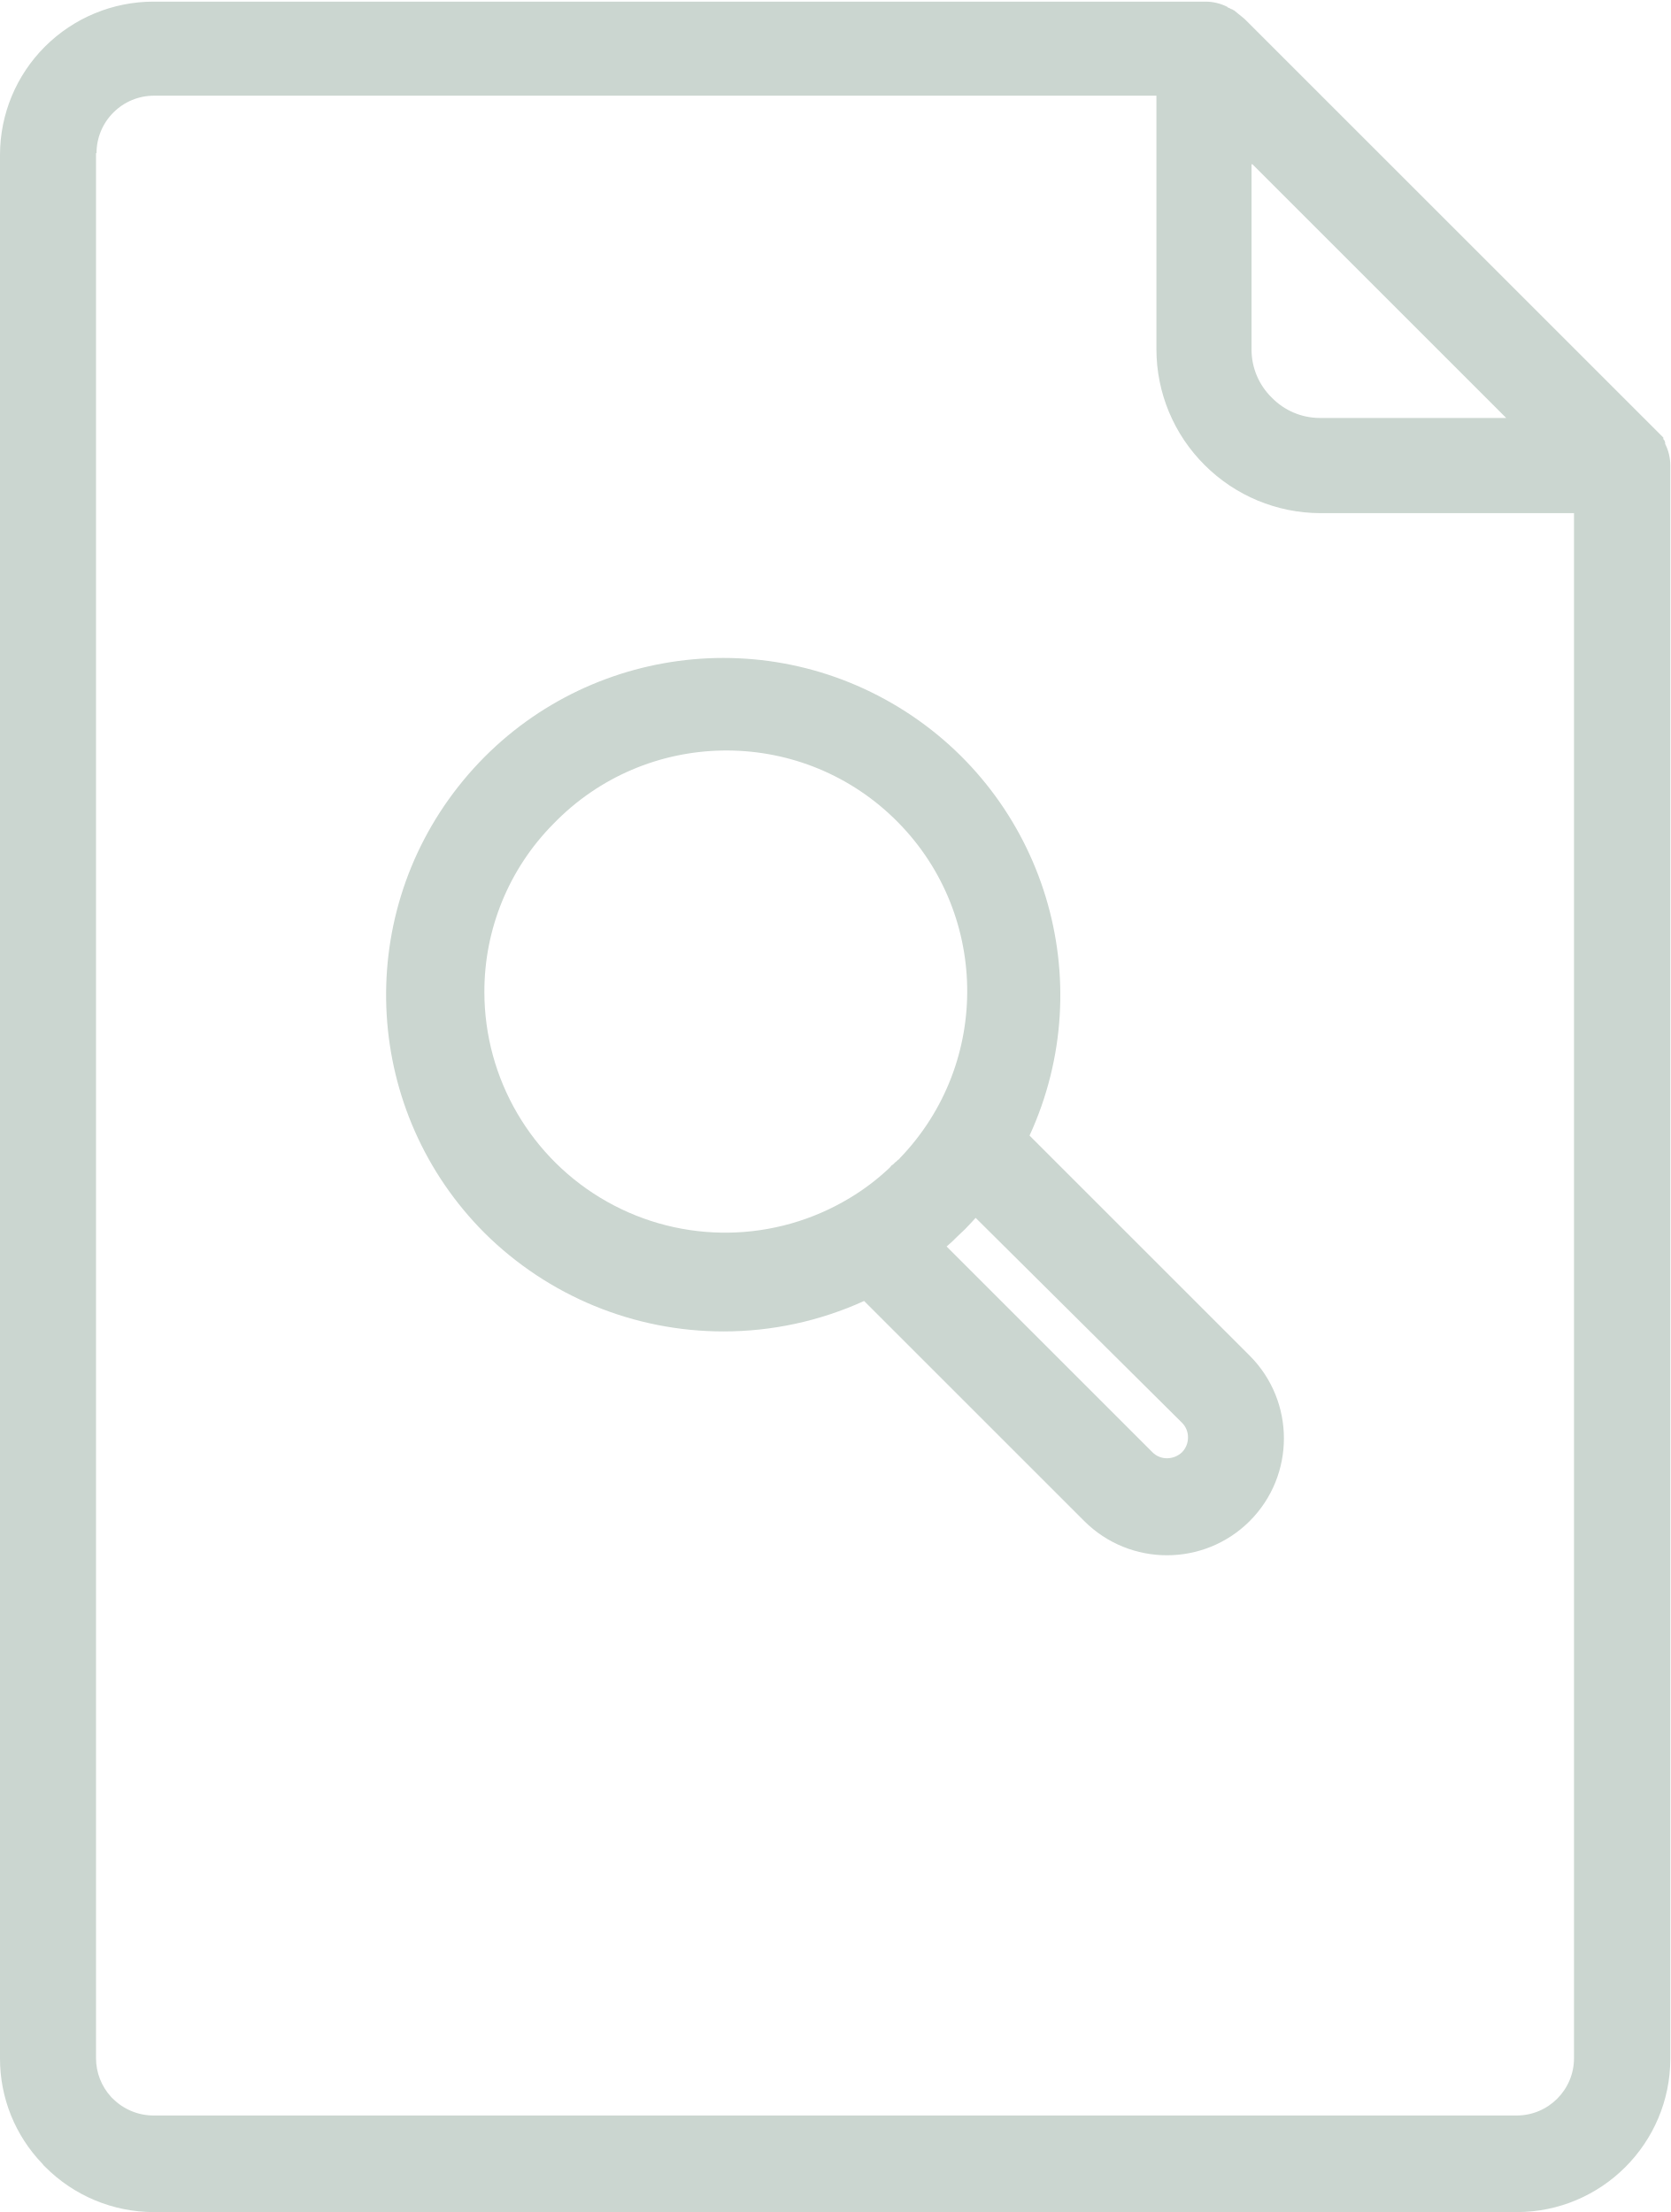
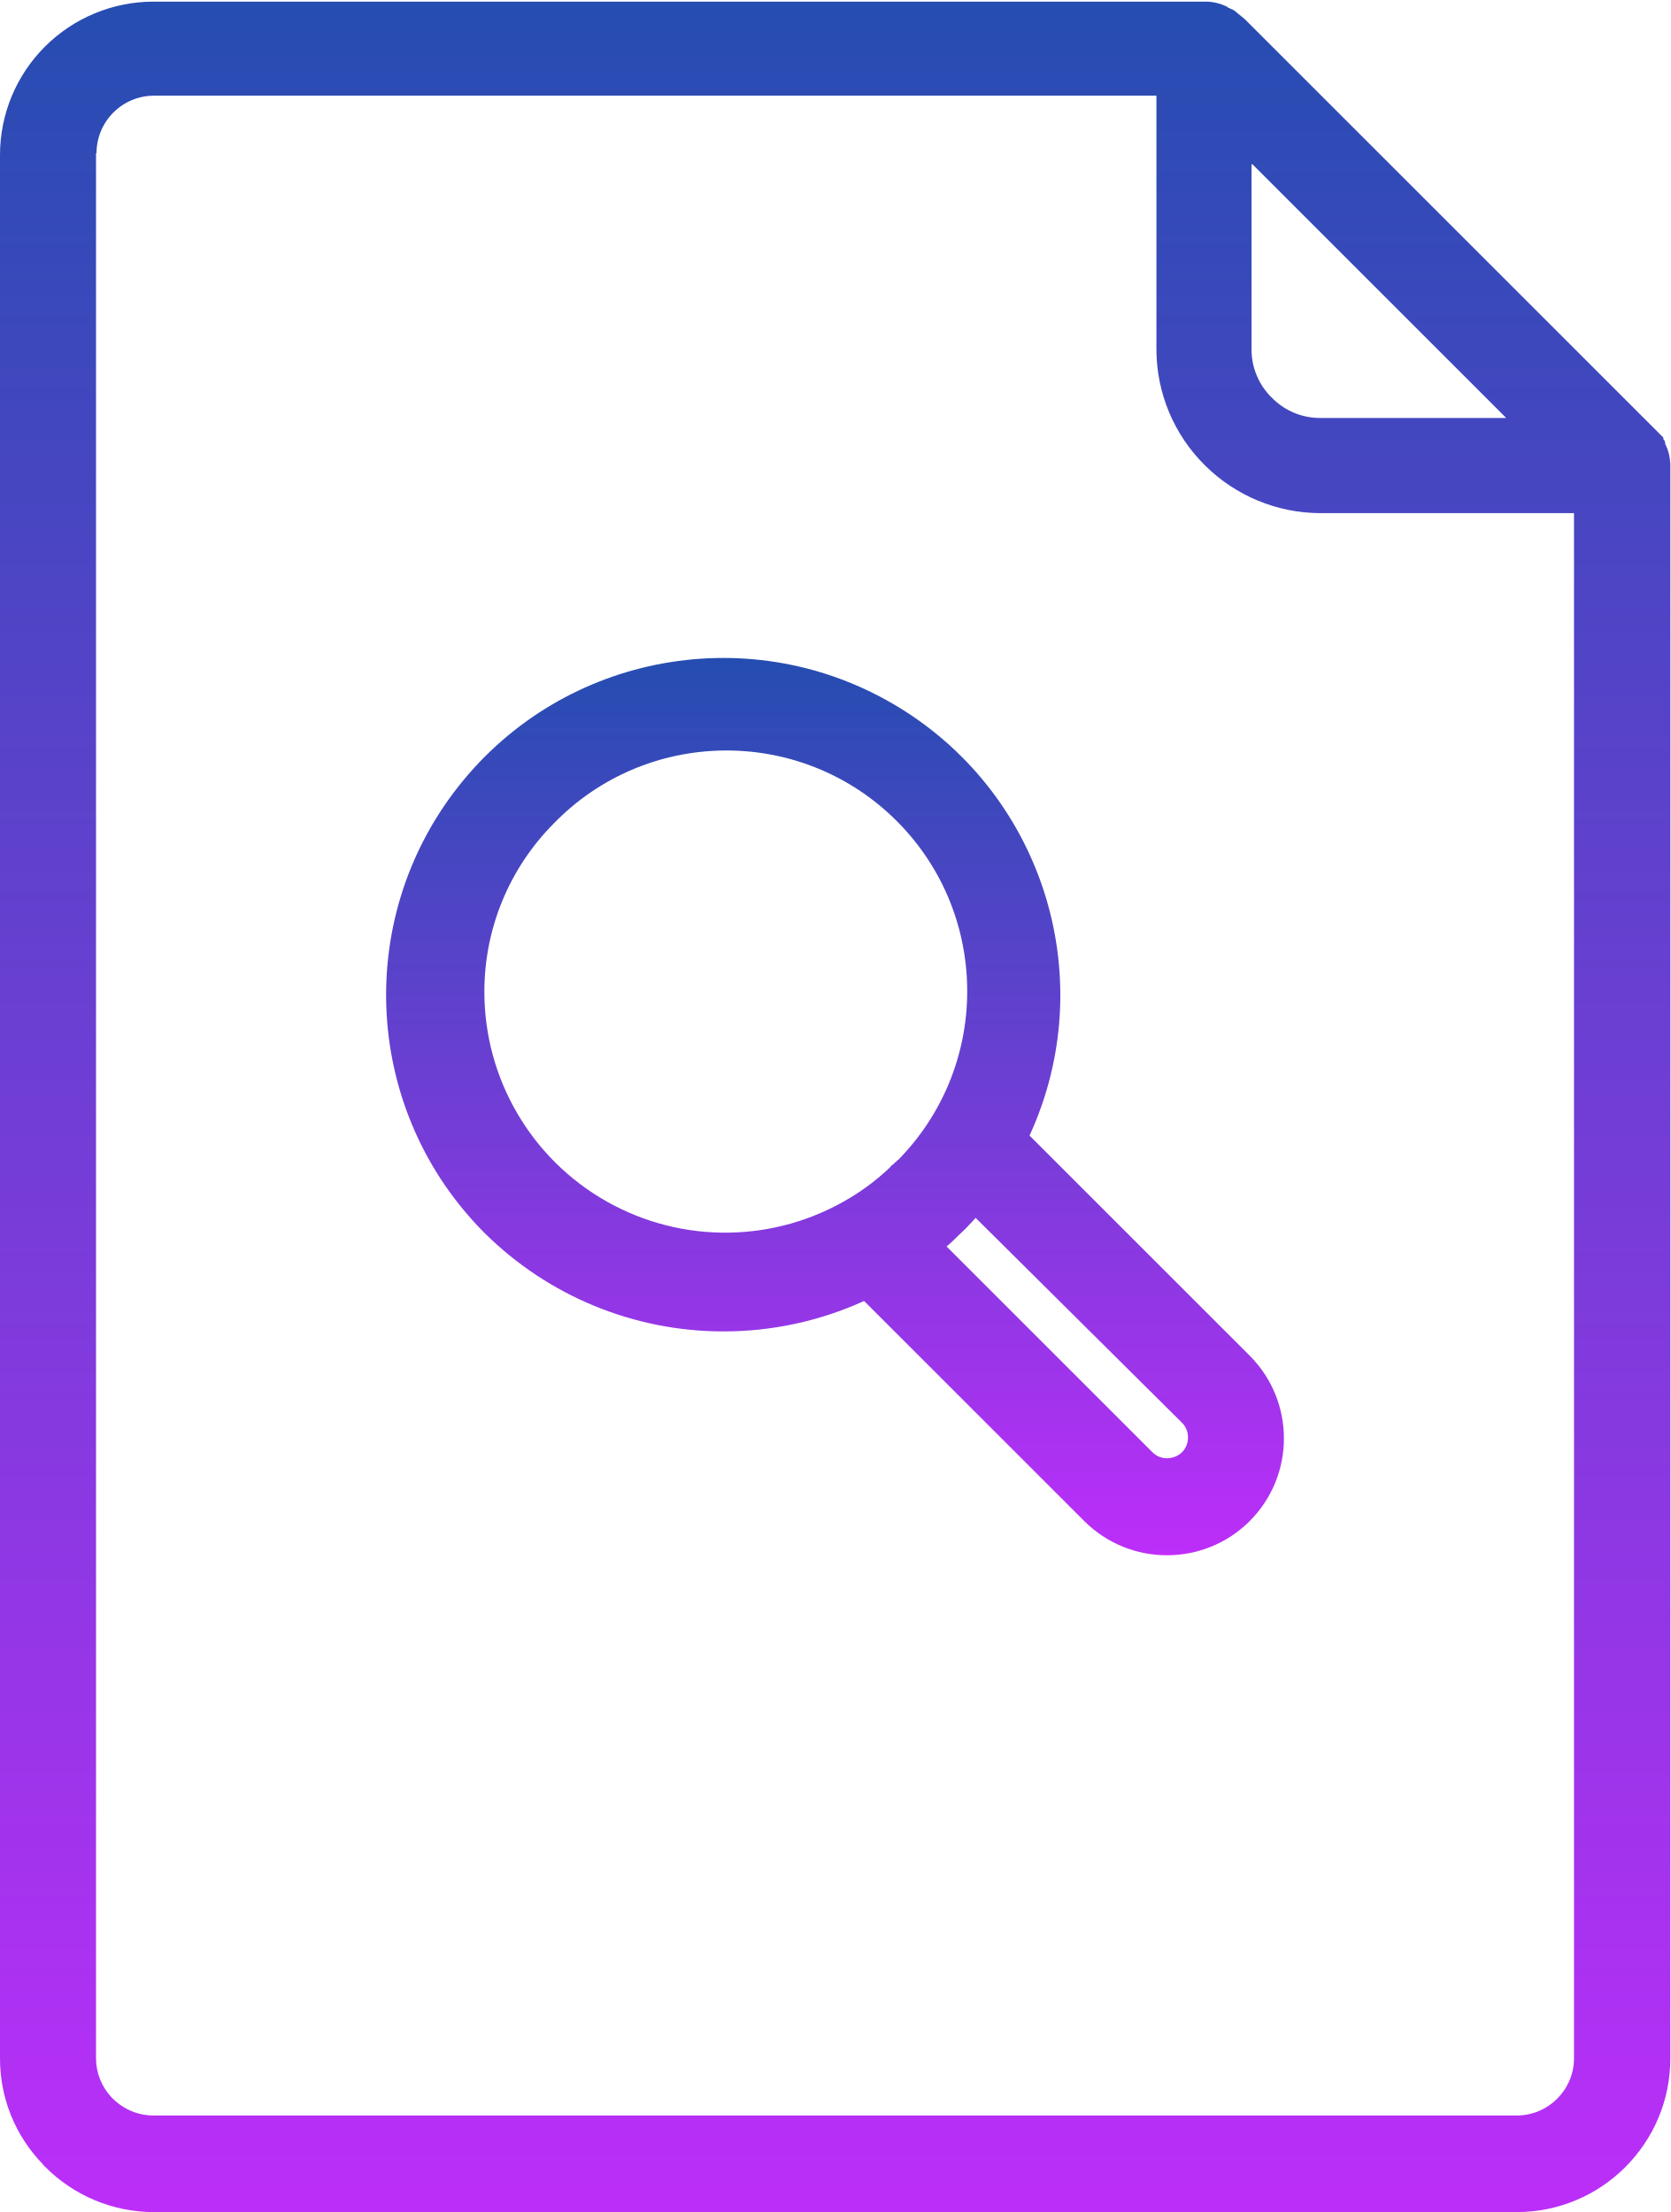
<svg xmlns="http://www.w3.org/2000/svg" width="16.456" height="21.799" viewBox="0 0 16.456 21.799">
+   <defs>
+     <linearGradient id="linear-gradient" x1="0.5" x2="0.5" y2="1" gradientUnits="objectBoundingBox">
+       <stop offset="0" stop-color="#254db1" />
+       <stop offset="1" stop-color="#bc2ef9" />
+       <stop offset="1" stop-color="#c52cfd" />
+     </linearGradient>
+   </defs>
  <g id="noun-search-5832932" transform="translate(-19.2 -9.2)">
    <g id="グループ_1737" data-name="グループ 1737" transform="translate(19.2 9.2)">
-       <path id="パス_960" data-name="パス 960" d="M19.646,30.555A1.511,1.511,0,0,0,20.715,31H34.144a1.514,1.514,0,0,0,1.512-1.512v-15.7a.475.475,0,0,0-.051-.214h0l0-.005h0l0-.005h0l0-.005h0l-.005-.011h0l0-.005h0l-.013-.016h0l0-.005h0l0-.005h0l0,0h0l0,0h0l0,0h0l0,0h0l0-.005,0,0v0l0,0,0,0,0,0,0,0,0,0,0,0,0,0,0,0,0,0,0,0,0,0,0,0,0,0,0,0-.005-.005-.005-.005-4.1-4.1a.32.32,0,0,0-.032-.029l0,0L31.355,9.3h0l-.005,0,0,0-.005-.005,0,0h0l-.011-.005-.005,0h0a.067.067,0,0,0-.019-.011h0l-.011-.005h0l-.005,0,0-.005h0a.474.474,0,0,0-.219-.053H20.712a1.515,1.515,0,0,0-1.069.443h0a1.509,1.509,0,0,0-.443,1.066V29.487a1.492,1.492,0,0,0,.417,1.036A.174.174,0,0,0,19.646,30.555ZM31.539,10.819l2.5,2.5H32.2a.662.662,0,0,1-.47-.2l0,0a.662.662,0,0,1-.2-.47V10.819Zm-11.388-.11a.564.564,0,0,1,.166-.4h0a.564.564,0,0,1,.4-.166h9.876v2.5a1.61,1.61,0,0,0,.476,1.141h0a1.617,1.617,0,0,0,1.138.473h2.5V29.484a.565.565,0,0,1-.564.564H20.712a.568.568,0,0,1-.4-.166.123.123,0,0,1-.019-.019.564.564,0,0,1-.147-.379V10.709Z" transform="translate(-19.2 -9.2)" fill="#cbd6d0" />
-       <path id="パス_961" data-name="パス 961" d="M36.763,40.1a3.339,3.339,0,0,0,1.386-.3l2.169,2.169a1.154,1.154,0,0,0,1.63,0h0a1.154,1.154,0,0,0,0-1.63h0l-2.169-2.169a3.321,3.321,0,1,0-5.367.962A3.338,3.338,0,0,0,36.763,40.1Zm2.38-1.007h0l.005-.005,0,0,0,0c.032-.035.067-.069.1-.107L41.281,41h0a.2.2,0,0,1,.059.144.206.206,0,0,1-.059.147h0a.215.215,0,0,1-.147.059.2.2,0,0,1-.144-.059l-2.028-2.028c.035-.029.069-.061.1-.093l0,0,0,0,0,0,0,0,0,0,0,0,0,0,0,0h0l.005-.005,0,0,0,0,0,0,0,0,0,0,0,0,0,0,0,0,0,0,0,0h0l0,0,0,0,0,0,0,0,0,0,0,0,0,0,0,0,0,0,0,0ZM35.086,35.1A2.372,2.372,0,0,1,38.5,38.394l0,0-.005.008-.013.008v0l-.005.005-.005.005-.005.005h0l-.011.008-.005.005-.005.005h0l-.005.005-.005.005-.005.005,0,0-.005,0-.005.005-.005.005-.008.011,0,0-.005.005-.005.005-.005.005h0a2.275,2.275,0,0,1-.385.291h0a2.373,2.373,0,0,1-3.6-2.03A2.348,2.348,0,0,1,35.086,35.1Z" transform="translate(-29.636 -26.979)" fill="#cbd6d0" />
+       <path id="パス_960" data-name="パス 960" d="M19.646,30.555A1.511,1.511,0,0,0,20.715,31H34.144a1.514,1.514,0,0,0,1.512-1.512v-15.7a.475.475,0,0,0-.051-.214h0l0-.005h0l0-.005h0l0-.005h0l-.005-.011h0l0-.005h0l-.013-.016h0l0-.005h0l0-.005h0l0,0h0l0,0h0l0,0h0l0,0h0l0-.005,0,0v0l0,0,0,0,0,0,0,0,0,0,0,0,0,0,0,0,0,0,0,0,0,0,0,0,0,0,0,0-.005-.005-.005-.005-4.1-4.1a.32.32,0,0,0-.032-.029l0,0L31.355,9.3h0l-.005,0,0,0-.005-.005,0,0h0l-.011-.005-.005,0h0a.067.067,0,0,0-.019-.011h0l-.011-.005h0l-.005,0,0-.005h0a.474.474,0,0,0-.219-.053H20.712a1.515,1.515,0,0,0-1.069.443h0a1.509,1.509,0,0,0-.443,1.066V29.487a1.492,1.492,0,0,0,.417,1.036A.174.174,0,0,0,19.646,30.555ZM31.539,10.819l2.5,2.5H32.2a.662.662,0,0,1-.47-.2l0,0a.662.662,0,0,1-.2-.47V10.819Zm-11.388-.11a.564.564,0,0,1,.166-.4h0a.564.564,0,0,1,.4-.166h9.876v2.5a1.61,1.61,0,0,0,.476,1.141h0a1.617,1.617,0,0,0,1.138.473h2.5V29.484a.565.565,0,0,1-.564.564H20.712a.568.568,0,0,1-.4-.166.123.123,0,0,1-.019-.019.564.564,0,0,1-.147-.379V10.709Z" transform="translate(-19.2 -9.2)" fill="url(#linear-gradient)" />
+       <path id="パス_961" data-name="パス 961" d="M36.763,40.1a3.339,3.339,0,0,0,1.386-.3l2.169,2.169a1.154,1.154,0,0,0,1.63,0h0a1.154,1.154,0,0,0,0-1.63h0l-2.169-2.169a3.321,3.321,0,1,0-5.367.962A3.338,3.338,0,0,0,36.763,40.1Zm2.38-1.007h0l.005-.005,0,0,0,0c.032-.035.067-.069.1-.107L41.281,41h0a.2.2,0,0,1,.059.144.206.206,0,0,1-.059.147h0a.215.215,0,0,1-.147.059.2.2,0,0,1-.144-.059l-2.028-2.028c.035-.029.069-.061.1-.093l0,0,0,0,0,0,0,0,0,0,0,0,0,0,0,0h0l.005-.005,0,0,0,0,0,0,0,0,0,0,0,0,0,0,0,0,0,0,0,0h0l0,0,0,0,0,0,0,0,0,0,0,0,0,0,0,0,0,0,0,0ZM35.086,35.1A2.372,2.372,0,0,1,38.5,38.394l0,0-.005.008-.013.008v0l-.005.005-.005.005-.005.005h0l-.011.008-.005.005-.005.005h0l-.005.005-.005.005-.005.005,0,0-.005,0-.005.005-.005.005-.008.011,0,0-.005.005-.005.005-.005.005h0a2.275,2.275,0,0,1-.385.291h0a2.373,2.373,0,0,1-3.6-2.03A2.348,2.348,0,0,1,35.086,35.1Z" transform="translate(-29.636 -26.979)" fill="url(#linear-gradient)" />
    </g>
  </g>
</svg>
